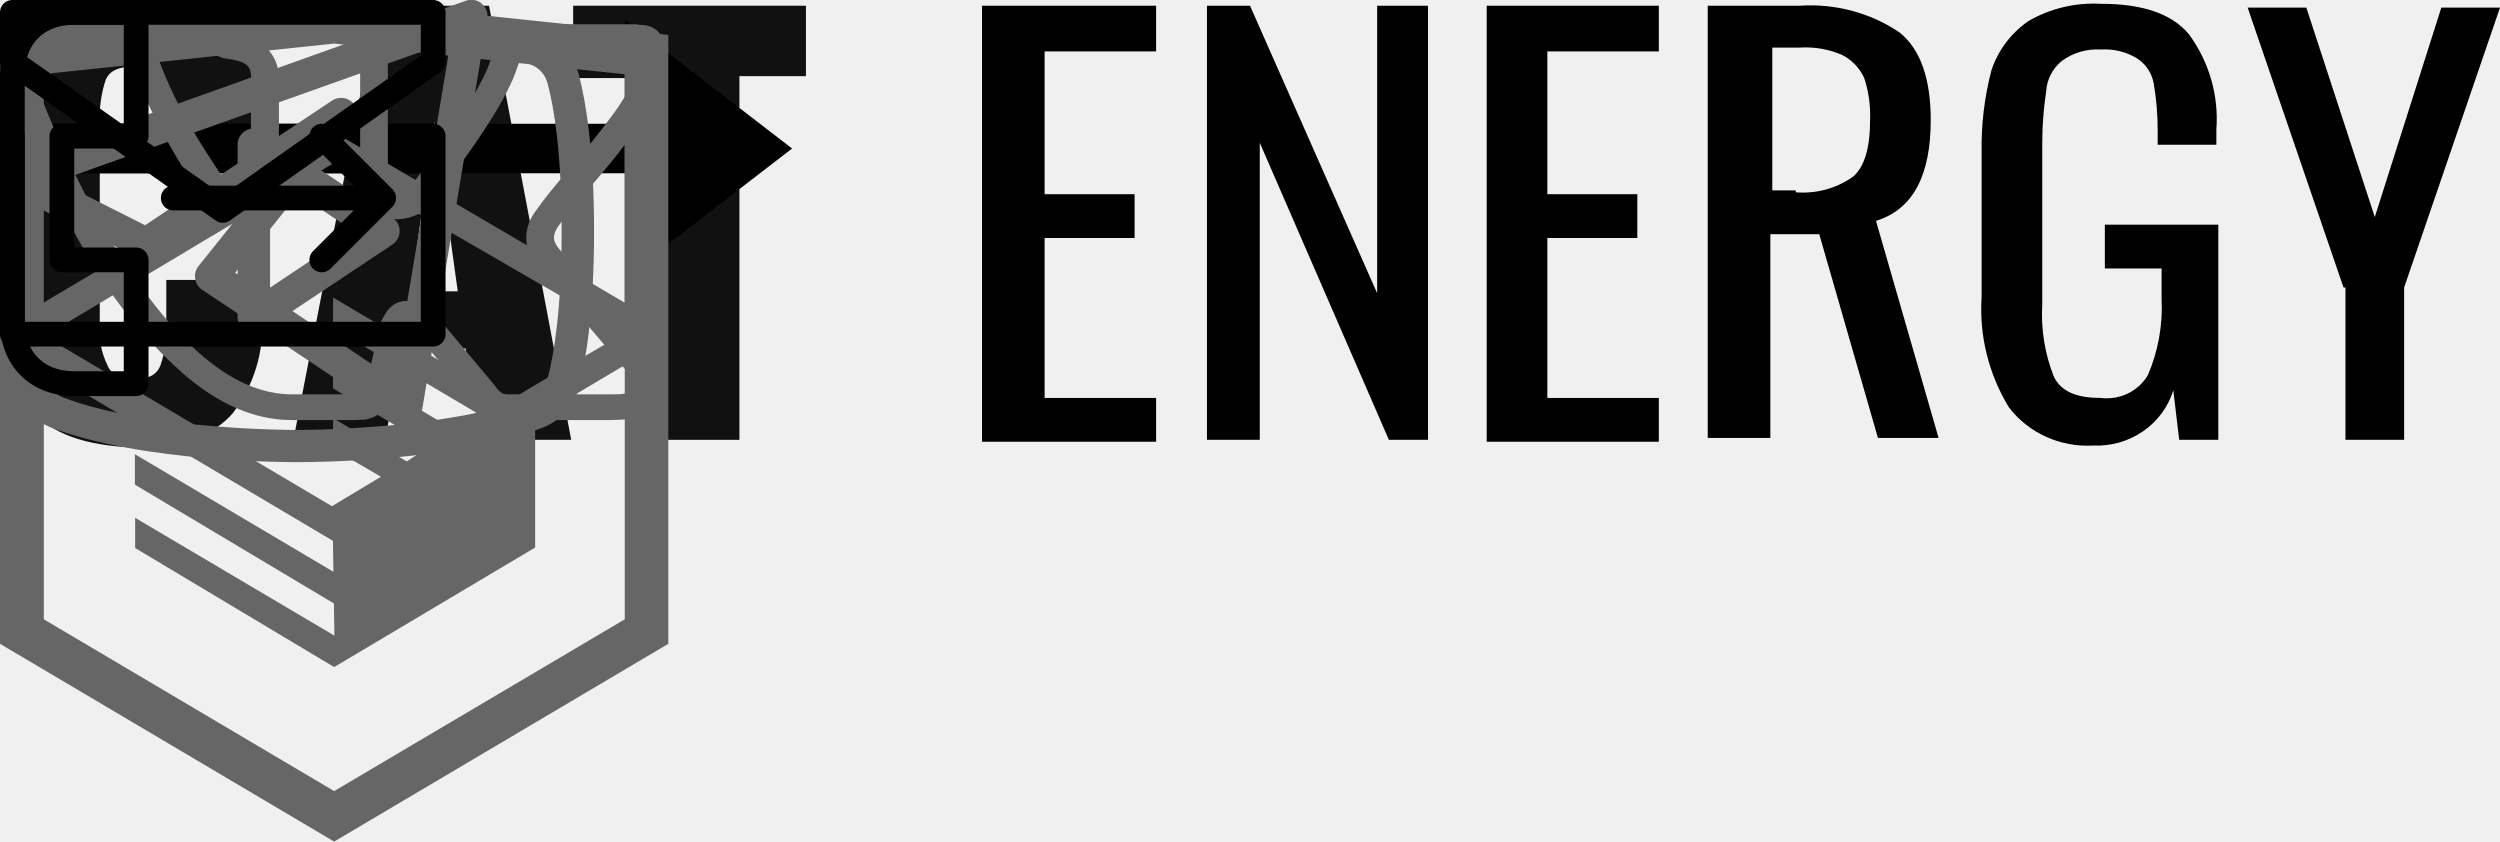
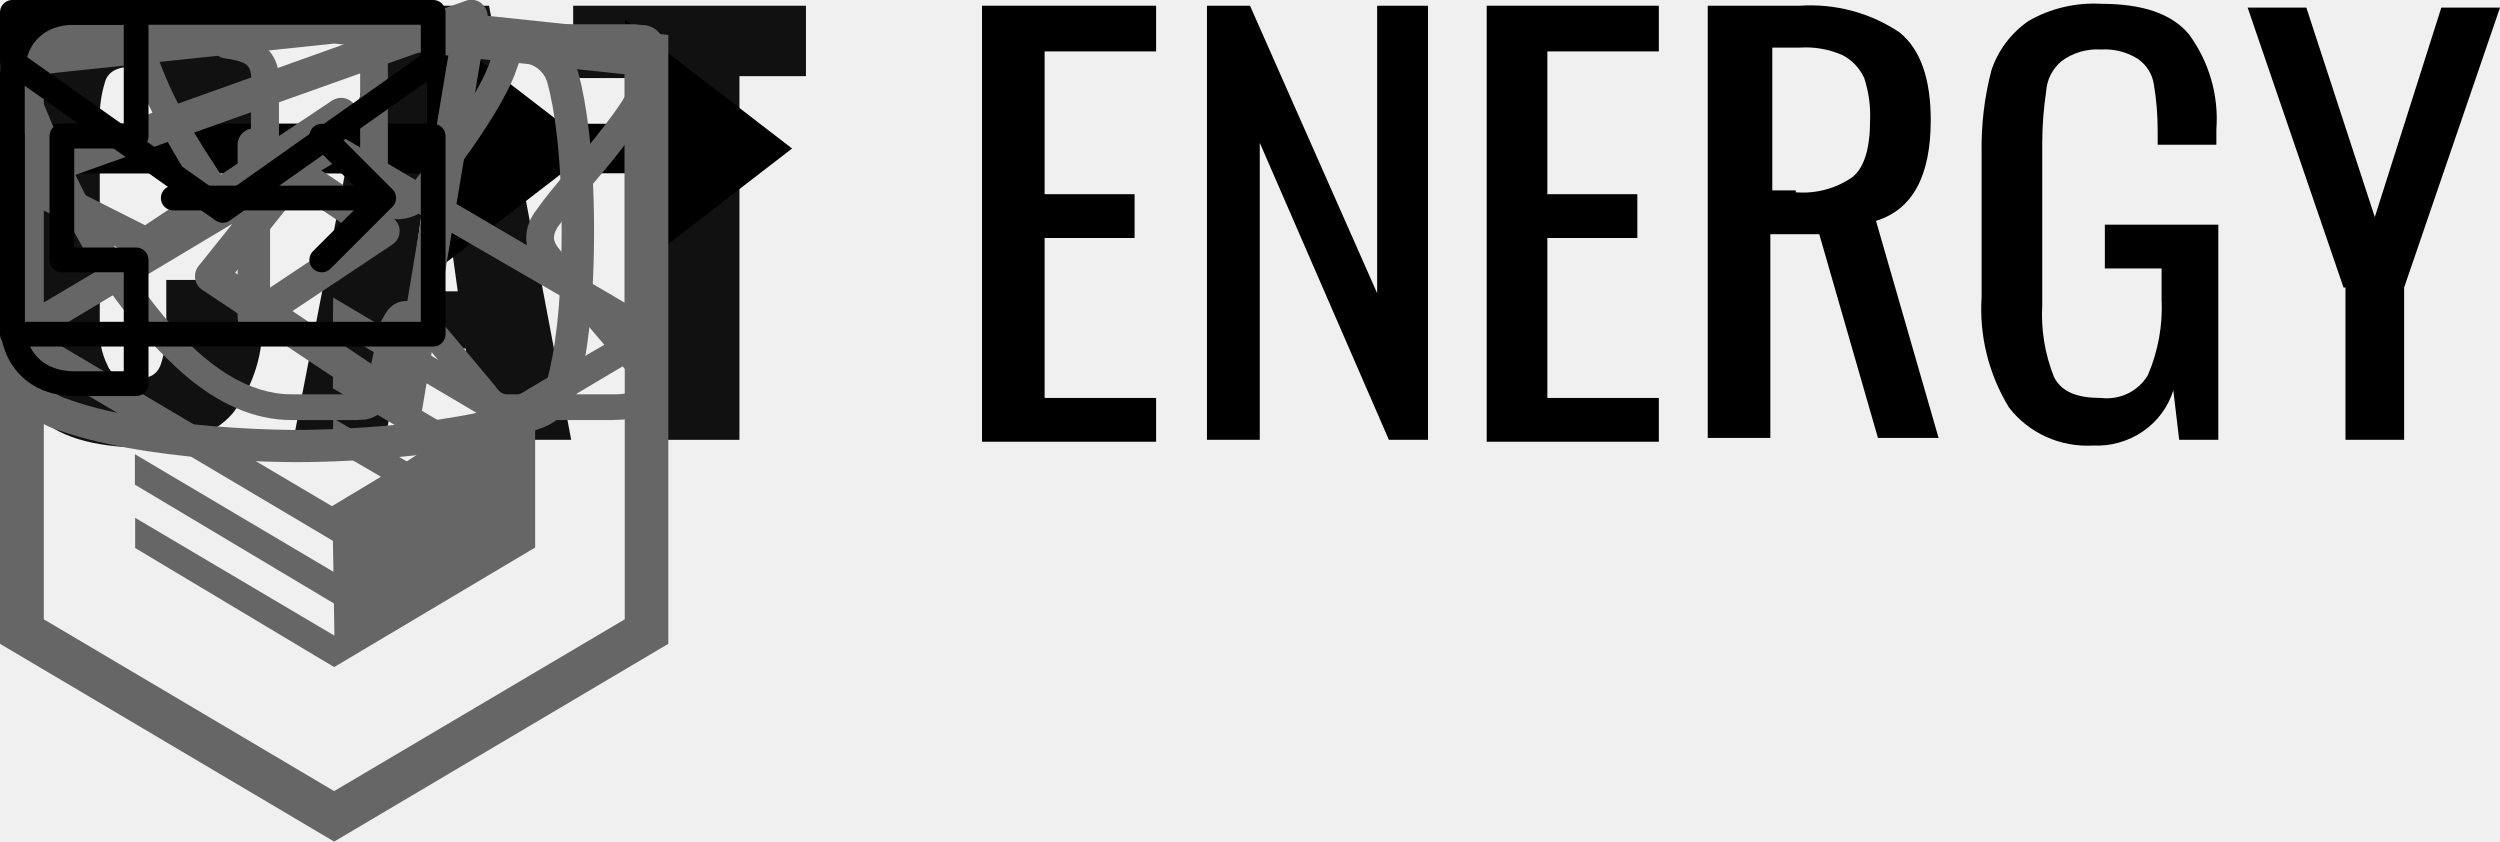
<svg xmlns="http://www.w3.org/2000/svg">
  <style>
    :root svg:not(:target) { display: none; }
  </style>
  <svg id="logo__image">
    <path d="M1.264 16.538C0.37 15.276 -0.075 13.763 1.02073e-05 12.231V5.846C-0.108 4.298 0.308 2.757 1.185 1.462C2.055 0.462 3.398 0 5.374 0C7.35 0 8.614 0.462 9.405 1.308C10.263 2.379 10.685 3.721 10.59 5.077V6.615H6.718V4.846C6.749 4.323 6.668 3.799 6.48 3.308C6.38 3.109 6.221 2.945 6.024 2.835C5.827 2.725 5.6 2.676 5.374 2.692C4.821 2.692 4.426 2.846 4.268 3.231C4.089 3.777 4.009 4.35 4.031 4.923V13.154C3.989 13.71 4.098 14.267 4.347 14.769C4.505 15.154 4.9 15.308 5.453 15.308C6.006 15.308 6.322 15.154 6.48 14.769C6.66 14.249 6.74 13.702 6.718 13.154V11.308H10.59V12.846C10.67 14.224 10.251 15.585 9.405 16.692C8.614 17.615 7.271 18.077 5.374 18.077C3.477 18 2.055 17.538 1.264 16.538Z" fill="#111111" />
    <path d="M15.253 0.231H19.757L23.077 17.769H19.441L18.809 14.077H16.201L15.569 17.769H11.854L15.253 0.231ZM18.493 11.769L17.545 4.923L16.596 11.769H18.493Z" fill="#111111" />
    <path d="M25.843 3.154H23.156V0.231H32.56V3.077H29.873V17.769H25.843V3.154Z" fill="#111111" />
    <path d="M39.752 0.231H46.707V2.077H42.202V7.846H45.837V9.615H42.202V16.077H46.707V17.846H39.673V0.231H39.752Z" fill="" />
    <path d="M48.761 0.231H50.5L55.637 11.846V0.231H57.692V17.769H56.111L50.895 5.769V17.769H48.761V0.231Z" fill="" />
    <path d="M60.063 0.231H67.017V2.077H62.513V7.846H66.148V9.615H62.513V16.077H67.017V17.846H60.063V0.231Z" fill="" />
    <path d="M69.072 0.231H72.707C74.138 0.135 75.559 0.514 76.738 1.308C77.607 2 78.002 3.231 78.002 4.846C78.002 7.077 77.291 8.462 75.79 8.923L78.319 17.692H75.869L73.498 9.462H71.522V17.692H68.993V0.231H69.072ZM72.549 7.769C73.364 7.835 74.176 7.617 74.841 7.154C75.315 6.769 75.552 6 75.552 4.846C75.574 4.273 75.494 3.7 75.315 3.154C75.138 2.762 74.832 2.437 74.446 2.231C73.902 1.989 73.304 1.884 72.707 1.923H71.601V7.692H72.549V7.769Z" fill="" />
    <path d="M81.163 16.462C80.342 15.117 79.956 13.562 80.057 12V6.154C80.038 5.039 80.171 3.927 80.452 2.846C80.717 2.039 81.244 1.337 81.954 0.846C82.836 0.338 83.854 0.097 84.878 0.154C86.538 0.154 87.723 0.538 88.434 1.385C89.252 2.502 89.644 3.862 89.541 5.231V5.846H87.17V5.308C87.173 4.663 87.121 4.02 87.012 3.385C86.945 2.983 86.718 2.623 86.379 2.385C85.935 2.101 85.408 1.966 84.878 2C84.311 1.965 83.75 2.128 83.297 2.462C83.111 2.614 82.96 2.802 82.851 3.013C82.742 3.225 82.679 3.456 82.665 3.692C82.561 4.38 82.508 5.074 82.507 5.769V12.308C82.449 13.304 82.611 14.301 82.981 15.231C83.297 15.846 83.93 16.077 84.878 16.077C85.252 16.122 85.632 16.059 85.97 15.895C86.307 15.73 86.587 15.473 86.775 15.154C87.192 14.181 87.381 13.13 87.328 12.077V10.846H85.036V9.077H89.62V17.769H88.039L87.802 15.769C87.595 16.439 87.163 17.023 86.576 17.427C85.989 17.831 85.28 18.033 84.562 18C83.909 18.037 83.257 17.916 82.663 17.648C82.07 17.379 81.555 16.972 81.163 16.462Z" fill="" />
    <path d="M94.678 11.615L90.805 0.308H93.176L95.942 8.769L98.629 0.308H101L97.127 11.615V17.769H94.757V11.615H94.678Z" fill="" />
  </svg>
  <svg id="programs__narrow" width="32" height="12" fill="none" viewBox="0 0 32 12">
    <path stroke="#000" stroke-width="2" d="M0 6h18" />
-     <path fill="" class="programs__narrow-color" d="m24 6-6.75 5.2V.8L24 6Z" />
+     <path fill="#000000" d="m24 6-6.75 5.2V.8L24 6Z" />
  </svg>
  <svg id="programs__narrow-big" width="32" height="12" fill="none" viewBox="0 0 32 12">
    <path stroke="#000" stroke-width="2" d="M0 6h26" />
    <path class="programs__narrow-color" fill="#000000" d="m32 6-6.75 5.2V.8L32 6Z" />
  </svg>
  <svg id="social-media__icon-1" width="27" height="17" fill="none" viewBox="0 0 27 17">
    <path class="social-media__icon-color" fill="#666" d="M0 2.34C0 1.48.52 1.02 1.55.96l3.97.02c.26 0 .44.13.53.38.4 1.26.86 2.34 1.37 3.25.5.92 1.17 1.97 1.99 3.16.07.15.18.23.34.23.13 0 .22-.06.3-.18l.07-.28.03-4.35c0-.3-.07-.5-.23-.6-.15-.1-.43-.18-.83-.23-.32-.05-.48-.23-.48-.55 0-.07 0-.12.02-.15C9.01.57 10.07.03 11.83.03l1.5-.03C14 0 14.55.16 15 .48c.44.32.67.82.67 1.5V7.7c.12.08.24.12.34.12.27 0 .5-.15.7-.45 1.95-2.58 3-4.31 3.17-5.18 0-.02.01-.06.05-.13.12-.25.33-.47.61-.65.29-.19.53-.31.75-.38a.55.55 0 0 1 .24-.05h4.13l.26.03c.36 0 .63.16.83.47.07.1.12.21.15.33a2.4 2.4 0 0 1 .06.55v.18a6.11 6.11 0 0 1-.94 2.2c-.5.78-1.15 1.62-1.93 2.53-.79.9-1.27 1.5-1.47 1.78-.16.2-.24.39-.24.56 0 .13.07.28.21.45l3.9 4.63c.2.26.31.56.31.88 0 .38-.16.7-.48.95-.32.25-.7.4-1.14.43l-.46.02h-4.04c-.02 0-.06 0-.11.02a.86.86 0 0 1-.1.01c-.4 0-.76-.16-1.1-.48-.12-.13-.96-1.12-2.5-2.97a1.39 1.39 0 0 0-.38-.32 38.47 38.47 0 0 0-.53 2.24l-.08.42a1.4 1.4 0 0 1-1.12 1.06l-.37.02h-2.61c-1.48 0-2.95-.63-4.41-1.9a19.3 19.3 0 0 1-3.96-4.95A47.51 47.51 0 0 1 .13 3.07 1.92 1.92 0 0 1 0 2.34Zm16.01 6.51c-.37 0-.7-.1-1.01-.29a.9.9 0 0 1-.45-.79V2c0-.34-.1-.58-.27-.72-.18-.14-.49-.21-.93-.21l-1.52.05c-.76 0-1.34.12-1.73.37.78.36 1.17.93 1.17 1.71v4.43a1.5 1.5 0 0 1-.53 1.04c-.32.28-.68.42-1.07.42-.53 0-.94-.24-1.22-.73a26.16 26.16 0 0 1-3.1-5.63l-.23-.66-3.55-.02c-.23 0-.36.01-.38.03-.03.03-.04.1-.04.22 0 .15.01.3.05.48l.56 1.4c1.49 3.64 3.11 6.51 4.86 8.6 1.75 2.1 3.47 3.15 5.16 3.15h2.66c.1 0 .19-.03.24-.09.05-.06.1-.17.13-.34l.06-.25.5-2.21c.15-.3.27-.5.38-.6.2-.2.42-.28.69-.28.43 0 .86.24 1.3.73l2.27 2.71c.14.22.3.33.45.33h4.4c.53 0 .8-.13.8-.38a.47.47 0 0 0-.08-.25l-3.87-4.55c-.3-.35-.45-.73-.45-1.13 0-.4.14-.8.43-1.16.23-.34.68-.9 1.34-1.67.67-.78 1.25-1.51 1.75-2.19.5-.68.82-1.3.98-1.85l.08-.33a.37.37 0 0 1-.02-.16c0-.07-.01-.14-.03-.19h-4.18c-.27.1-.48.25-.64.45L20.8 3c-.45 1.16-1.6 2.94-3.5 5.36-.36.33-.8.5-1.3.5Z" />
  </svg>
  <svg id="social-media__icon-2" width="24" height="19" fill="none" viewBox="0 0 24 19">
    <path class="social-media__icon-color" fill="#666" d="m15.85 8.8-5.24-3.5a.65.65 0 0 0-1.01.55v6.98a.65.65 0 0 0 1.01.54l5.24-3.49a.65.65 0 0 0 0-1.09Zm-4.94 2.8V7.08l3.4 2.27-3.4 2.27Zm12.48-8.56a2.4 2.4 0 0 0-1.45-1.63C18.22-.02 12.25 0 12 0S5.78-.02 2.06 1.4A2.4 2.4 0 0 0 .61 3.05 25.32 25.32 0 0 0 0 9.34c0 3.26.33 5.22.61 6.3a2.4 2.4 0 0 0 1.45 1.63c3.72 1.43 9.69 1.4 9.94 1.4h.08c.75 0 6.31-.04 9.86-1.4a2.4 2.4 0 0 0 1.45-1.64c.28-1.07.61-3.03.61-6.3 0-3.25-.33-5.22-.61-6.29Zm-1.27 12.27a1.1 1.1 0 0 1-.65.74c-3.5 1.34-9.4 1.32-9.47 1.32-.07 0-5.98.02-9.47-1.32a1.09 1.09 0 0 1-.65-.74c-.27-1-.57-2.85-.57-5.97 0-3.12.3-4.97.57-5.97a1.1 1.1 0 0 1 .65-.74C6.03 1.29 11.93 1.3 12 1.3c.07 0 5.98-.02 9.47 1.32a1.1 1.1 0 0 1 .65.74c.27 1 .57 2.85.57 5.97 0 3.12-.3 4.96-.57 5.97Z" />
  </svg>
  <svg id="social-media__icon-3" width="20" height="18" fill="none" viewBox="0 0 20 18">
    <path class="social-media__icon-color" fill="#666" fill-rule="evenodd" d="M19.46.15c.18.15.27.38.23.61l-2.63 15.76a.66.66 0 0 1-1.01.44l-7.88-5.25a.66.66 0 0 1-.15-.96l2.61-3.26-4.36 2.9a.66.66 0 0 1-.65.05L.36 7.8a.66.66 0 0 1 .08-1.2L18.82.03a.66.66 0 0 1 .64.11ZM2.33 7.32 5.86 9.1l7.56-5.04a.66.66 0 0 1 .88.96l-4.8 6 6.43 4.3 2.28-13.66L2.33 7.32Z" clip-rule="evenodd" />
  </svg>
  <svg id="htmlacademy__icon" width="27" height="34" fill="none" viewBox="0 0 27 34">
    <path class="htmlacademy__icon-color" fill="#666" d="M13.64.02 13.5 0 0 1.4v24.61L13.5 34 27 26.01V1.41L13.64 0Zm11.6 25L13.5 31.96 1.77 25.02v-10.1l11.68 6.93.02 1.25-8.02-4.75v1.23l8.04 4.8.02 1.3-8.05-4.76v1.22l8.04 4.81 8.12-4.83V16.9l3.62-2.15v10.26Zm0-11.57L22 15.33l-1.48.88-7.06-4.19-.01 1.23 6.04 3.57-.06.03-.13.07-.86.5-4.98-2.95-.01 1.22 3.93 2.33-.93.61-.02.01-2.97-1.74-.01 1.23 1.94 1.13-1.98 1.19L1.8 13.58l11.63-6.96 11.8 6.83Zm0-1.22L13.43 5.3 1.77 12.22V2.99L13.5 1.76 25.23 3v9.24Z" />
    <defs>
      <clipPath id="a">
        <path fill="#fff" d="M0 0h27v34H0z" />
      </clipPath>
    </defs>
  </svg>
  <svg id="contacts__input-phone" width="17" height="16" fill="none" viewBox="0 0 17 16">
    <path class="contacts__input-phone-color" stroke="#000" stroke-linecap="round" stroke-linejoin="round" d="M7 8h8.5m0 0L13 5.5M15.5 8 13 10.5M5.5.5v5h-3v5h3v5H3c-1.5 0-2.5-1-2.5-2.5V3C.5 1.5 1.5.5 3 .5h2.5Z" />
  </svg>
  <svg id="contacts__input-email" width="19" height="14" fill="none" viewBox="0 0 19 14">
    <path class="contacts__input-email-color" stroke="#000" stroke-linecap="round" stroke-linejoin="round" d="M.5 5.5v8h17v-8M.5.5h17v2L9 8.5l-8.5-6v-2Z" />
  </svg>
</svg>
